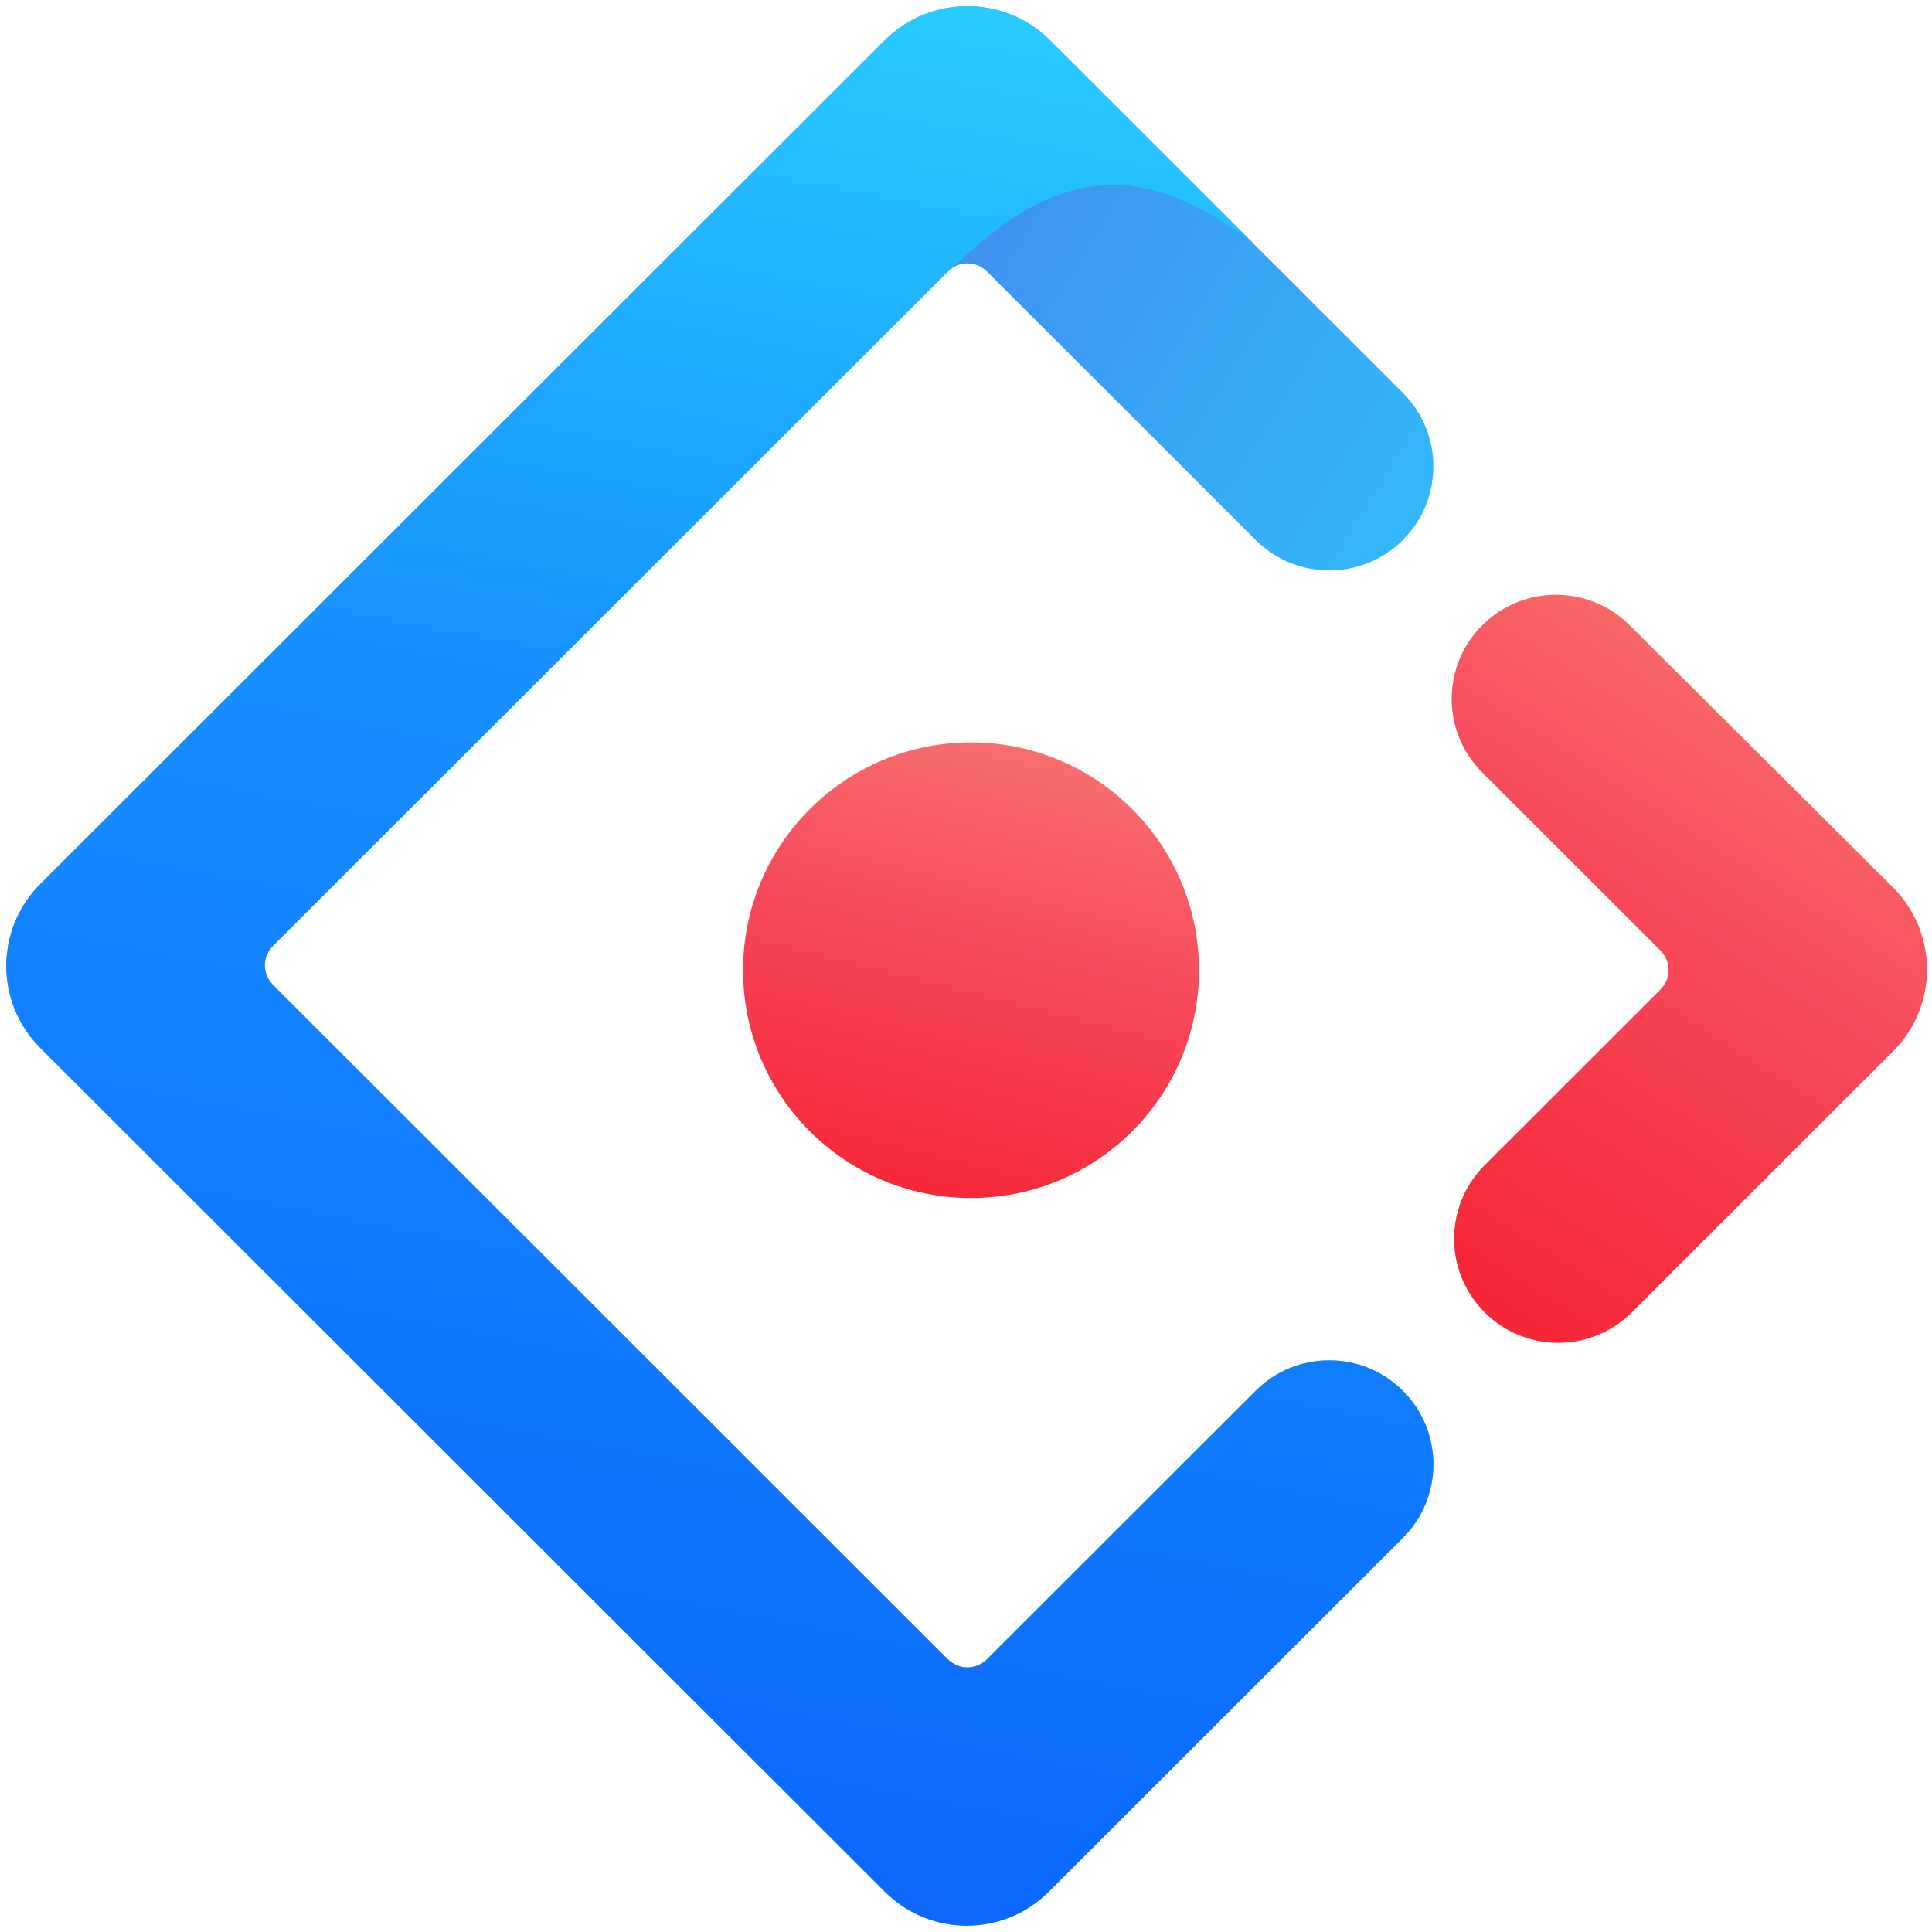
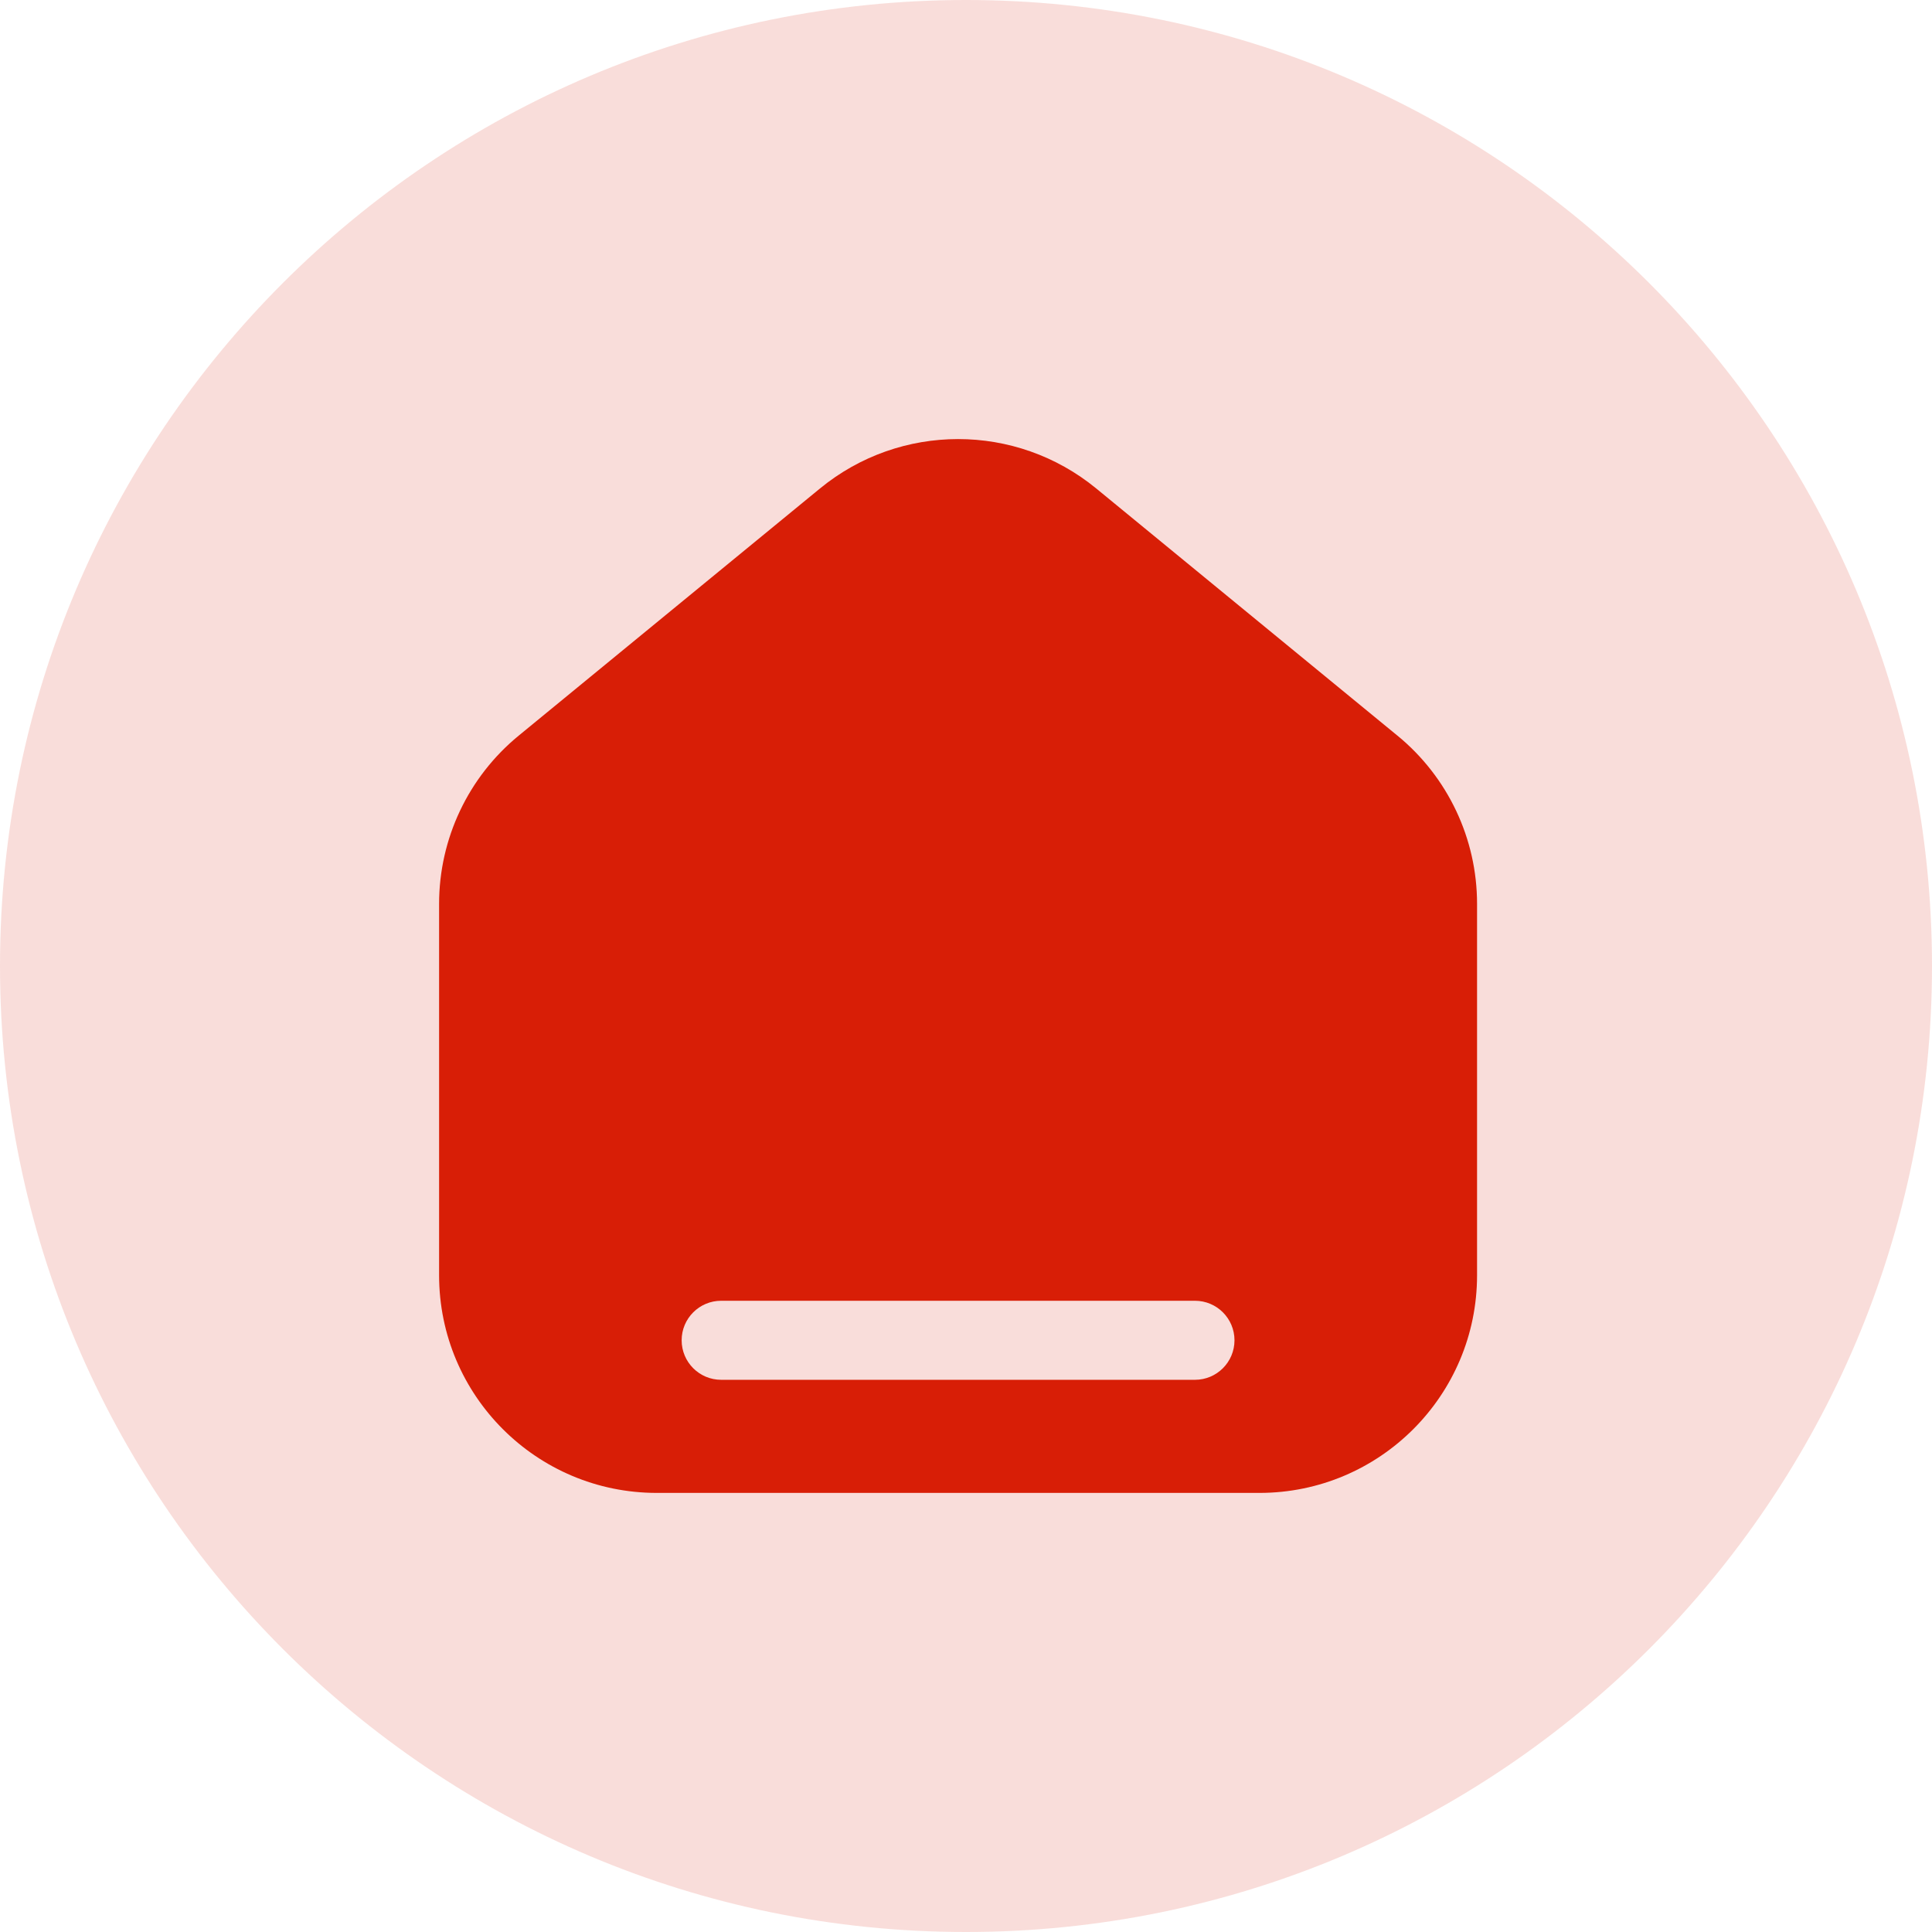
- <svg xmlns="http://www.w3.org/2000/svg" width="200" height="200" version="1.1" viewBox="0 0 200 200">
+ <svg xmlns="http://www.w3.org/2000/svg" t="1651062302486" class="icon" viewBox="0 0 1024 1024" version="1.1" p-id="1395" width="200" height="200">
  <defs>
-     <linearGradient id="linearGradient-1" x1="62.102%" x2="108.197%" y1="0%" y2="37.864%">
-       <stop offset="0%" stop-color="#4285EB" />
-       <stop offset="100%" stop-color="#2EC7FF" />
-     </linearGradient>
-     <linearGradient id="linearGradient-2" x1="69.644%" x2="54.043%" y1="0%" y2="108.457%">
-       <stop offset="0%" stop-color="#29CDFF" />
-       <stop offset="37.86%" stop-color="#148EFF" />
-       <stop offset="100%" stop-color="#0A60FF" />
-     </linearGradient>
-     <linearGradient id="linearGradient-3" x1="69.691%" x2="16.723%" y1="-12.974%" y2="117.391%">
-       <stop offset="0%" stop-color="#FA816E" />
-       <stop offset="41.473%" stop-color="#F74A5C" />
-       <stop offset="100%" stop-color="#F51D2C" />
-     </linearGradient>
-     <linearGradient id="linearGradient-4" x1="68.128%" x2="30.44%" y1="-35.691%" y2="114.943%">
-       <stop offset="0%" stop-color="#FA8E7D" />
-       <stop offset="51.264%" stop-color="#F74A5C" />
-       <stop offset="100%" stop-color="#F51D2C" />
-     </linearGradient>
+     <style type="text/css">@font-face { font-family: feedback-iconfont; src: url("//at.alicdn.com/t/font_1031158_u69w8yhxdu.woff2?t=1630033759944") format("woff2"), url("//at.alicdn.com/t/font_1031158_u69w8yhxdu.woff?t=1630033759944") format("woff"), url("//at.alicdn.com/t/font_1031158_u69w8yhxdu.ttf?t=1630033759944") format("truetype"); }
+ </style>
  </defs>
-   <g id="Page-1" fill="none" fill-rule="evenodd" stroke="none" stroke-width="1">
-     <g id="logo" transform="translate(-20, -20)">
-       <g id="Group-28-Copy-5" transform="translate(20, 20)">
-         <g id="Group-27-Copy-3">
-           <g id="Group-25" fill-rule="nonzero">
-             <g id="2">
-               <path id="Shape" fill="url(#linearGradient-1)" d="M91.588,4.177 L4.18,91.513 C-0.519,96.208 -0.519,103.792 4.18,108.487 L91.588,195.823 C96.287,200.519 103.877,200.519 108.577,195.823 L145.225,159.205 C149.434,155 149.434,148.182 145.225,143.977 C141.017,139.772 134.194,139.772 129.985,143.977 L102.202,171.737 C101.032,172.906 99.257,172.906 98.088,171.737 L28.286,101.993 C27.116,100.824 27.116,99.051 28.286,97.882 L98.088,28.138 C99.257,26.969 101.032,26.969 102.202,28.138 L129.985,55.898 C134.194,60.103 141.017,60.103 145.225,55.898 C149.434,51.693 149.434,44.876 145.225,40.671 L108.581,4.056 C103.862,-0.538 96.269,-0.501 91.588,4.177 Z" />
-               <path id="Shape" fill="url(#linearGradient-2)" d="M91.588,4.177 L4.18,91.513 C-0.519,96.208 -0.519,103.792 4.18,108.487 L91.588,195.823 C96.287,200.519 103.877,200.519 108.577,195.823 L145.225,159.205 C149.434,155 149.434,148.182 145.225,143.977 C141.017,139.772 134.194,139.772 129.985,143.977 L102.202,171.737 C101.032,172.906 99.257,172.906 98.088,171.737 L28.286,101.993 C27.116,100.824 27.116,99.051 28.286,97.882 L98.088,28.138 C101,25.627 105.752,20.542 112.73,19.352 C117.916,18.469 123.585,20.414 129.739,25.189 C125.625,21.078 118.572,14.034 108.581,4.056 C103.862,-0.538 96.269,-0.501 91.588,4.177 Z" />
-             </g>
-             <path id="Shape" fill="url(#linearGradient-3)" d="M153.686,135.855 C157.894,140.06 164.717,140.06 168.926,135.855 L195.96,108.843 C200.659,104.147 200.659,96.564 195.961,91.869 L168.691,64.718 C164.472,60.518 157.647,60.524 153.436,64.732 C149.227,68.937 149.227,75.754 153.436,79.959 L171.854,98.362 C173.024,99.531 173.024,101.305 171.854,102.473 L153.686,120.627 C149.477,124.832 149.477,131.65 153.686,135.855 Z" />
-           </g>
-           <ellipse id="Combined-Shape" cx="100.519" cy="100.437" fill="url(#linearGradient-4)" rx="23.6" ry="23.581" />
-         </g>
-       </g>
-     </g>
-   </g>
+   <path d="M512 512m-512 0a512 512 0 1 0 1024 0 512 512 0 1 0-1024 0Z" fill="#d81e06" opacity=".15" p-id="1396" />
+   <path d="M740.666 389.9l-159.674-131.025a115.433 115.433 0 0 0-146.351 0l-159.721 131.025a115.305 115.305 0 0 0-42.193 89.204v196.794a115.375 115.375 0 0 0 115.375 115.375h319.395a115.375 115.375 0 0 0 115.375-115.375v-196.794a115.305 115.305 0 0 0-42.193-89.204m-107.322 341.423h-251.124a20.945 20.945 0 1 1 0-41.891h251.124a20.945 20.945 0 1 1 0 41.891" fill="#d81e06" p-id="1397" />
</svg>
